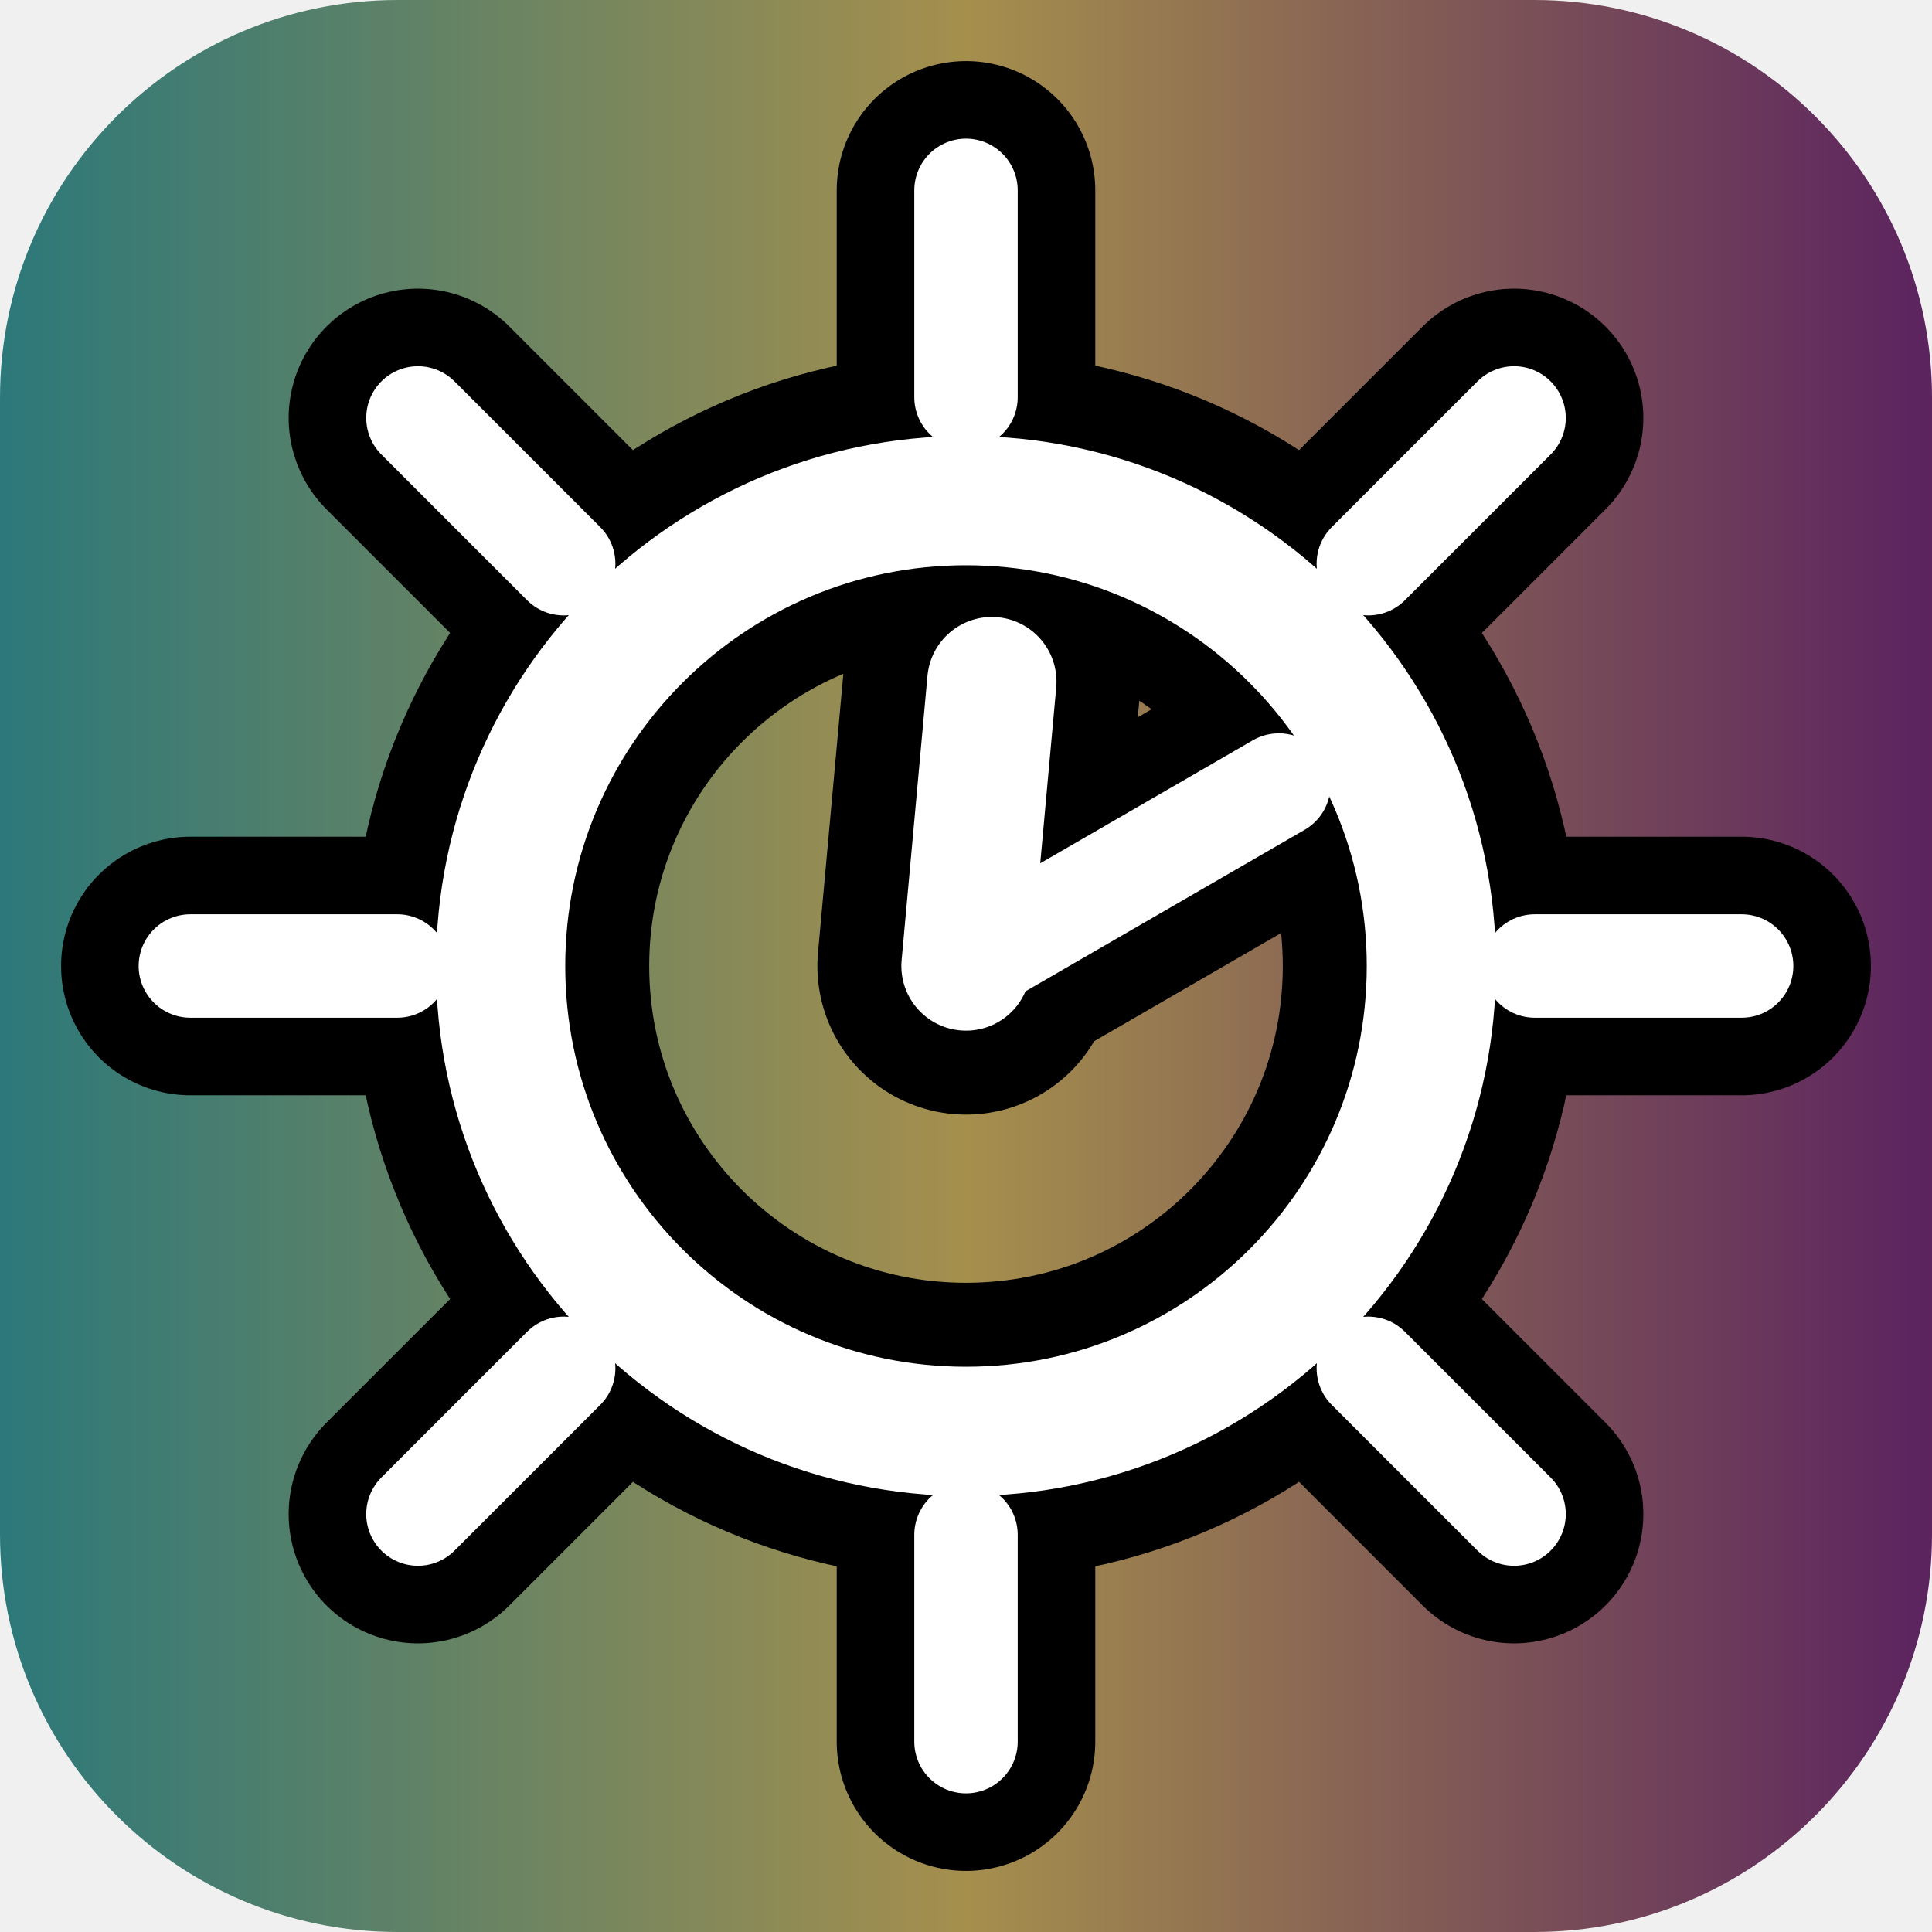
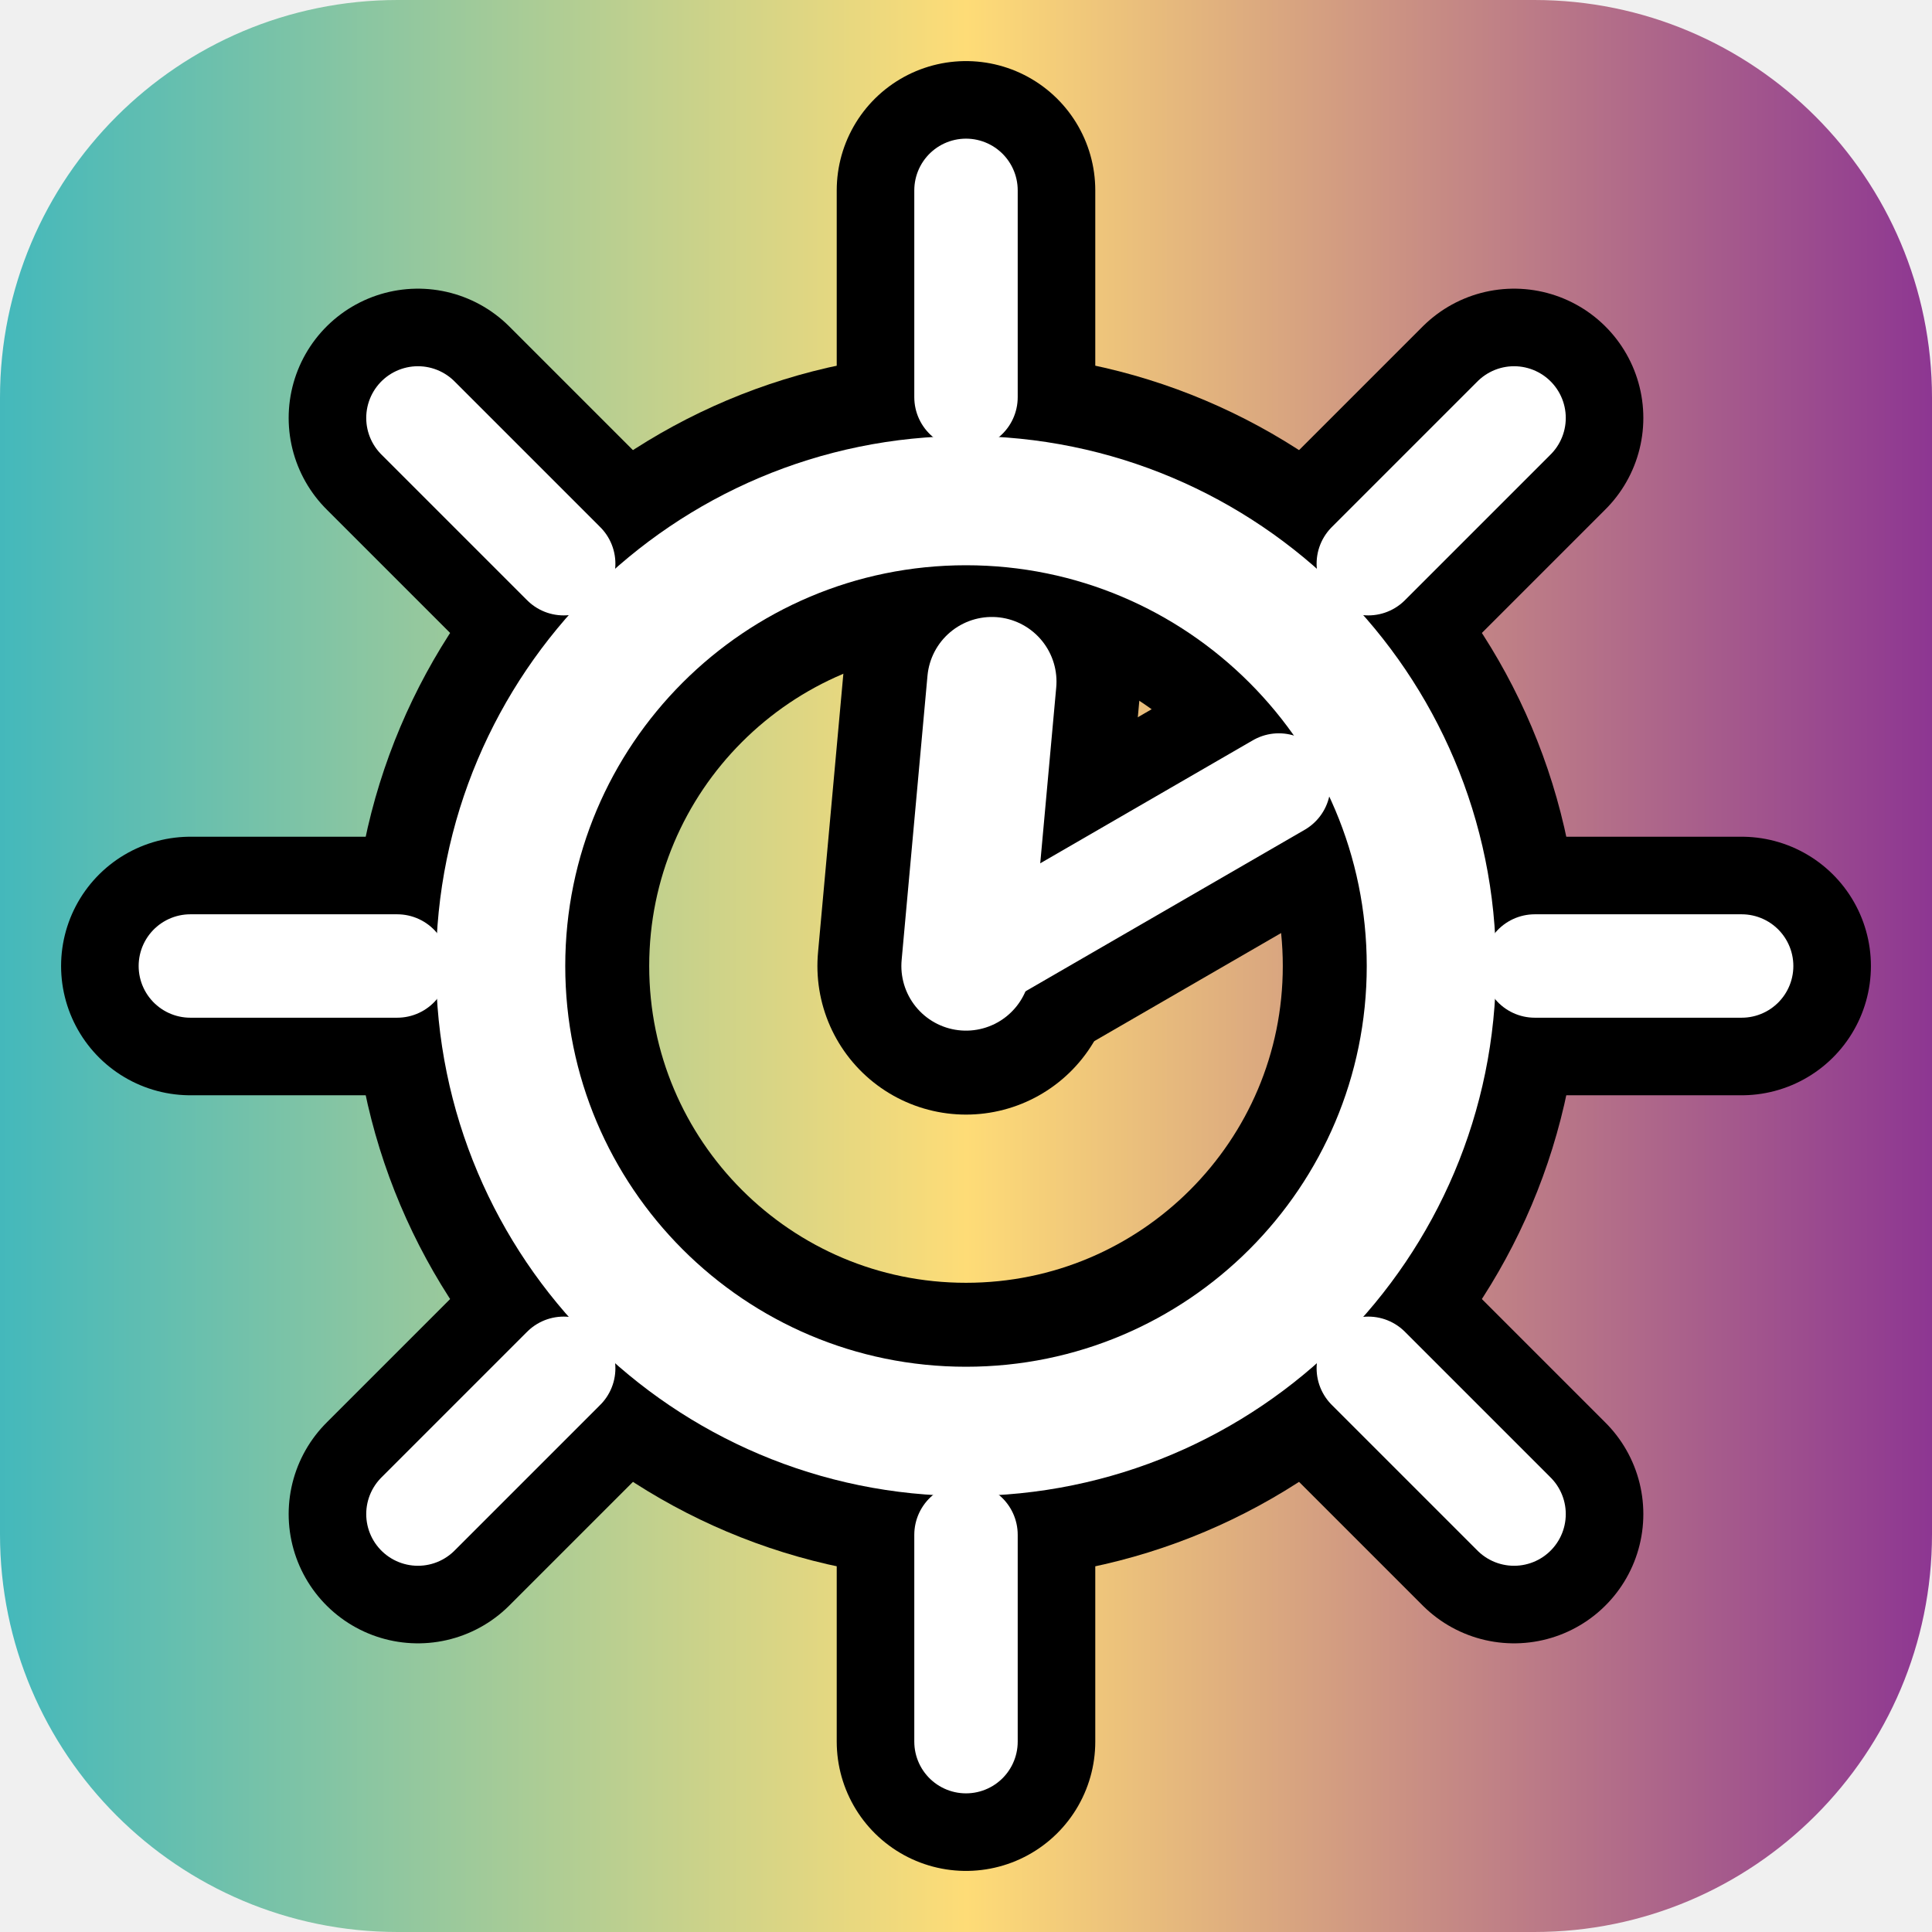
<svg xmlns="http://www.w3.org/2000/svg" viewBox="20 20 68 68">
  <defs>
    <linearGradient id="bg" x1="0" y1="0" x2="1" y2="0">
-       <stop offset="0%" stop-color="#2B787A" />
-       <stop offset="50%" stop-color="#A58F4D" />
-       <stop offset="100%" stop-color="#5B225F" />
+       <stop offset="0%" stop-color="#42B8BC" />
+       <stop offset="50%" stop-color="#FEDC77" />
+       <stop offset="100%" stop-color="#8C3592" />
    </linearGradient>
  </defs>
  <rect x="20" y="20" width="68" height="68" rx="14" fill="url(#bg)" />
  <circle cx="54" cy="54" r="16.38" fill="none" stroke="#000" stroke-width="10.46" />
  <line x1="54" y1="54" x2="54.91" y2="43.99" stroke="#000" stroke-width="10.46" stroke-linecap="round" />
  <line x1="54" y1="54" x2="65.01" y2="47.63" stroke="#000" stroke-width="9.1" stroke-linecap="round" />
  <line x1="74.02" y1="54" x2="81.3" y2="54" stroke="#000" stroke-width="9.1" stroke-linecap="round" />
  <line x1="68.16" y1="68.16" x2="73.29" y2="73.29" stroke="#000" stroke-width="9.1" stroke-linecap="round" />
  <line x1="54" y1="74.02" x2="54" y2="81.3" stroke="#000" stroke-width="9.1" stroke-linecap="round" />
  <line x1="39.84" y1="68.16" x2="34.71" y2="73.29" stroke="#000" stroke-width="9.1" stroke-linecap="round" />
  <line x1="33.98" y1="54" x2="26.7" y2="54" stroke="#000" stroke-width="9.1" stroke-linecap="round" />
  <line x1="39.84" y1="39.84" x2="34.71" y2="34.71" stroke="#000" stroke-width="9.1" stroke-linecap="round" />
  <line x1="54" y1="33.98" x2="54" y2="26.7" stroke="#000" stroke-width="9.1" stroke-linecap="round" />
  <line x1="68.16" y1="39.84" x2="73.29" y2="34.71" stroke="#000" stroke-width="9.1" stroke-linecap="round" />
  <circle cx="54" cy="54" r="16.38" fill="none" stroke="#fff" stroke-width="4.55" />
  <line x1="54" y1="54" x2="54.91" y2="43.99" stroke="#fff" stroke-width="4.55" stroke-linecap="round" />
  <line x1="54" y1="54" x2="65.01" y2="47.63" stroke="#fff" stroke-width="3.64" stroke-linecap="round" />
  <line x1="74.02" y1="54" x2="81.3" y2="54" stroke="#fff" stroke-width="3.64" stroke-linecap="round" />
  <line x1="68.16" y1="68.16" x2="73.29" y2="73.29" stroke="#fff" stroke-width="3.64" stroke-linecap="round" />
  <line x1="54" y1="74.02" x2="54" y2="81.3" stroke="#fff" stroke-width="3.64" stroke-linecap="round" />
  <line x1="39.84" y1="68.16" x2="34.71" y2="73.29" stroke="#fff" stroke-width="3.64" stroke-linecap="round" />
  <line x1="33.98" y1="54" x2="26.7" y2="54" stroke="#fff" stroke-width="3.64" stroke-linecap="round" />
  <line x1="39.84" y1="39.84" x2="34.71" y2="34.71" stroke="#fff" stroke-width="3.64" stroke-linecap="round" />
  <line x1="54" y1="33.98" x2="54" y2="26.7" stroke="#fff" stroke-width="3.64" stroke-linecap="round" />
  <line x1="68.16" y1="39.84" x2="73.29" y2="34.71" stroke="#fff" stroke-width="3.64" stroke-linecap="round" />
</svg>
